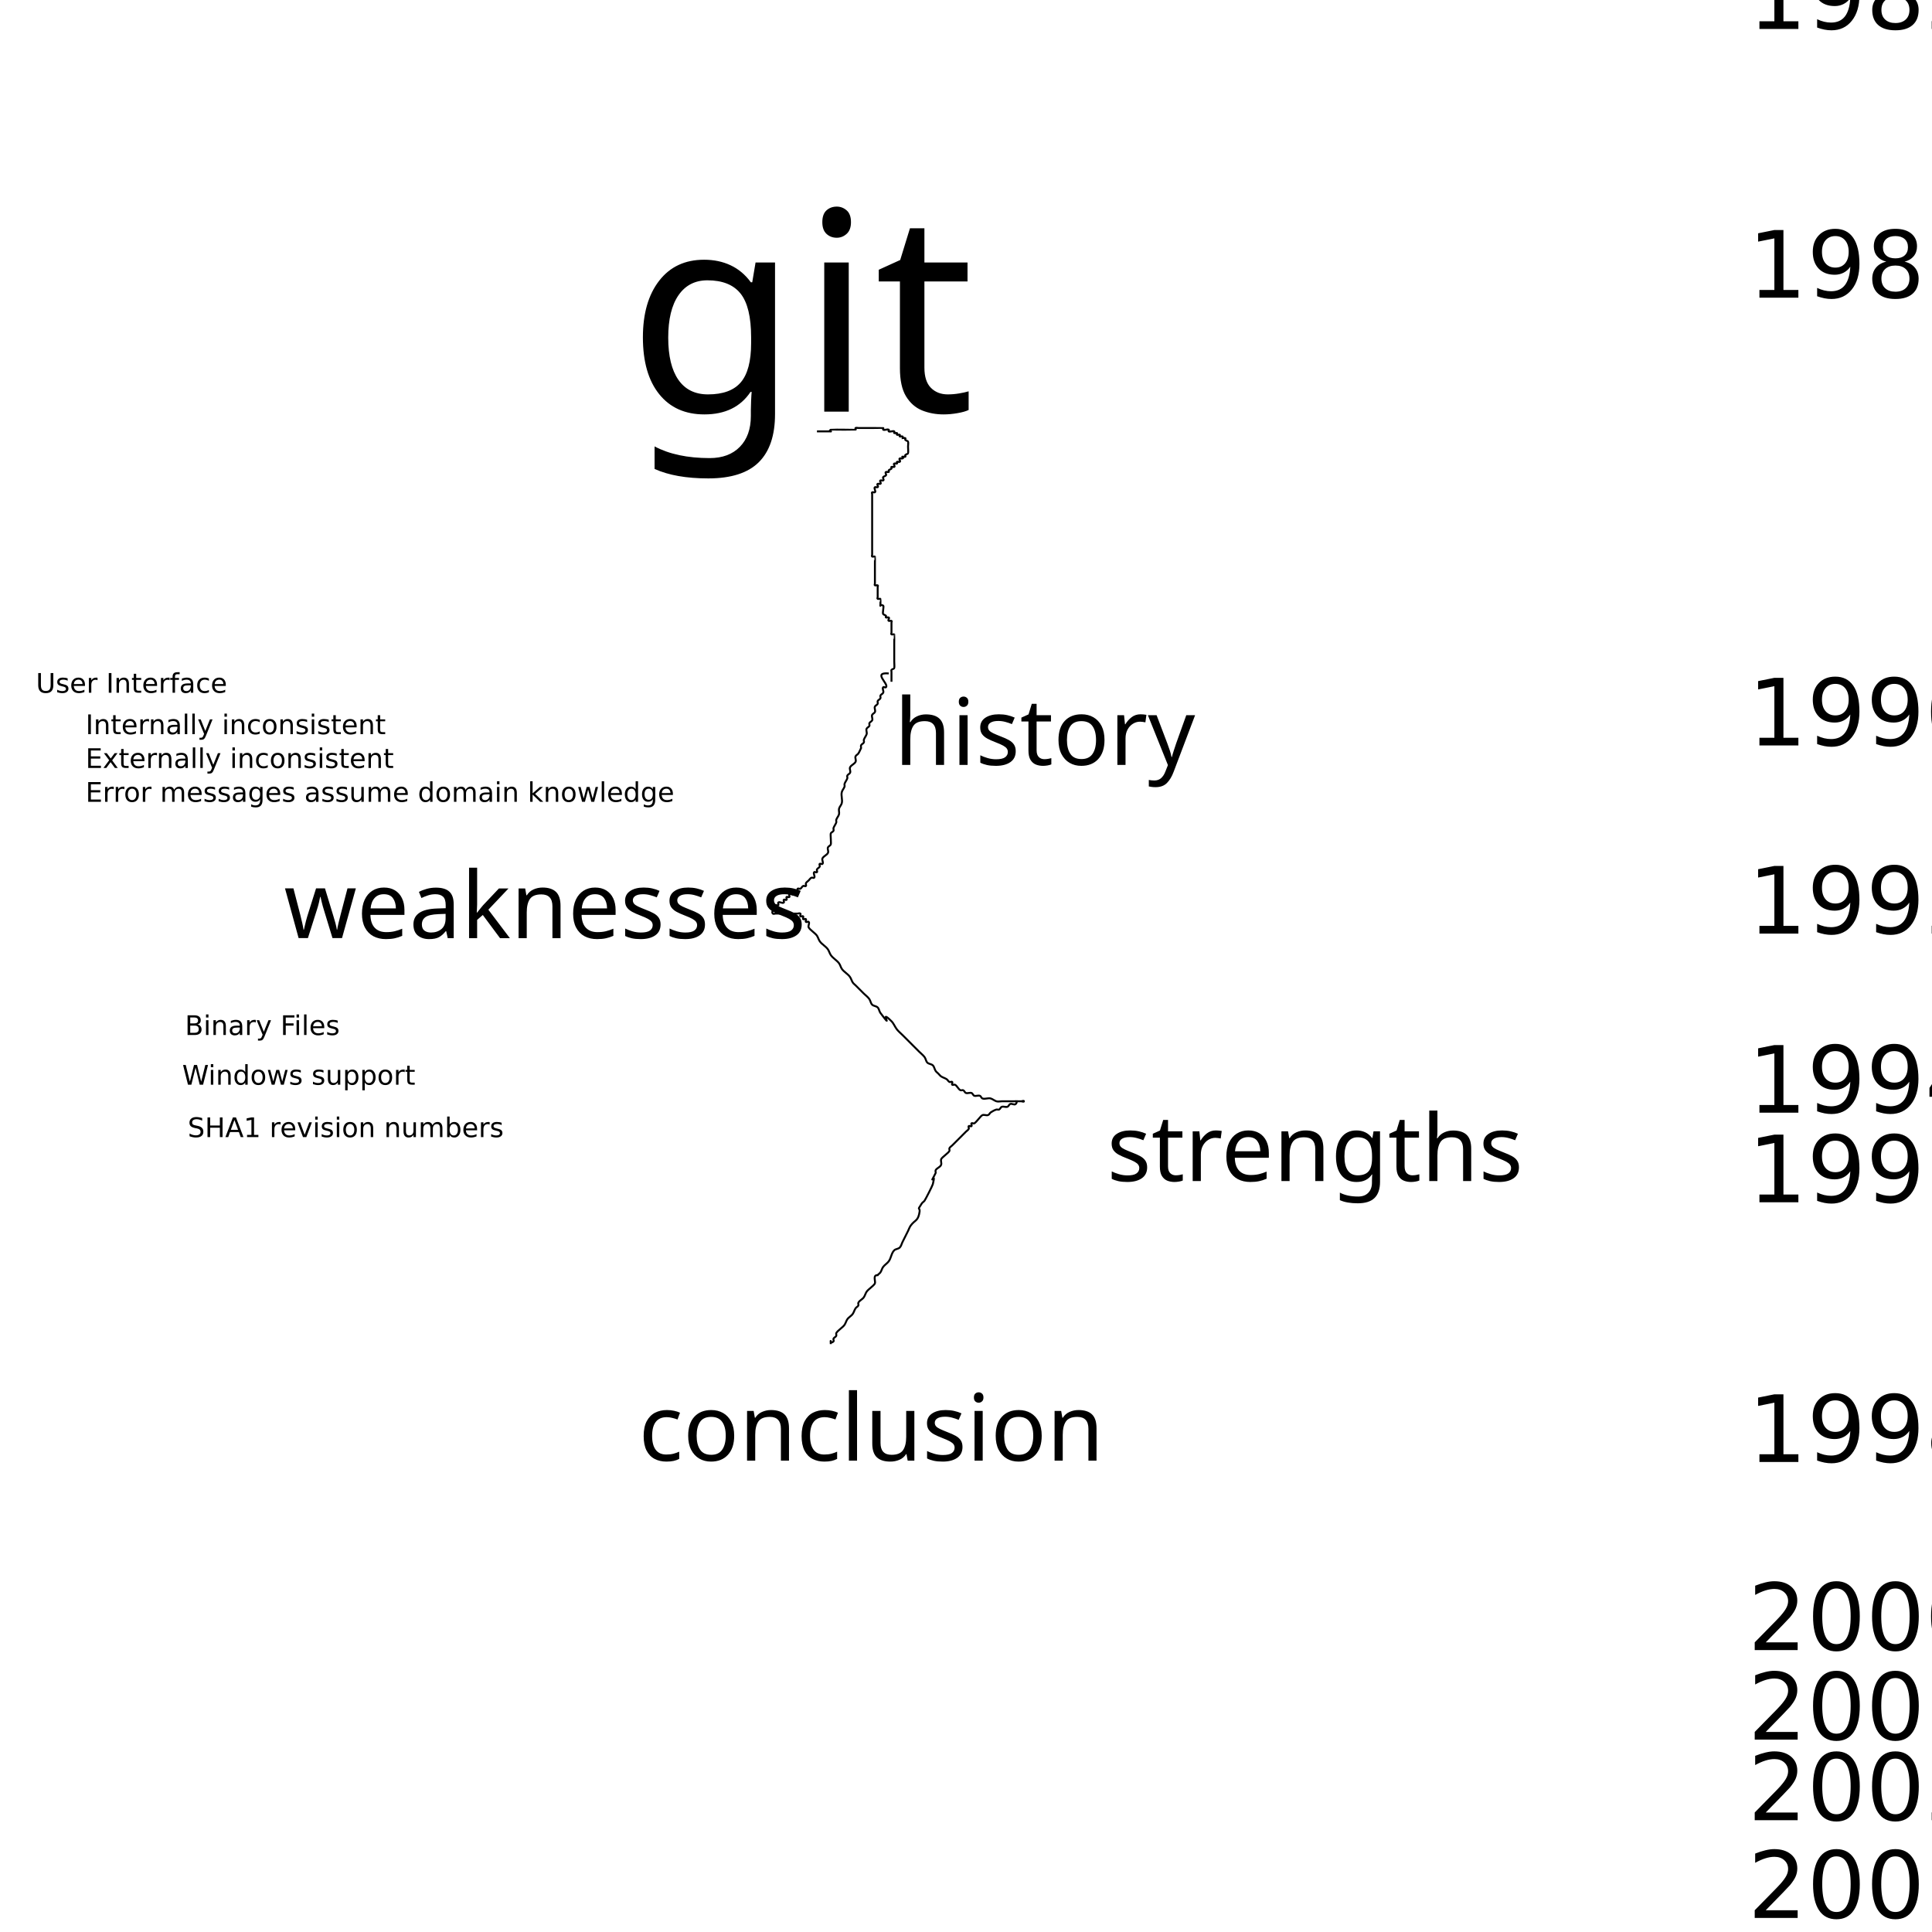
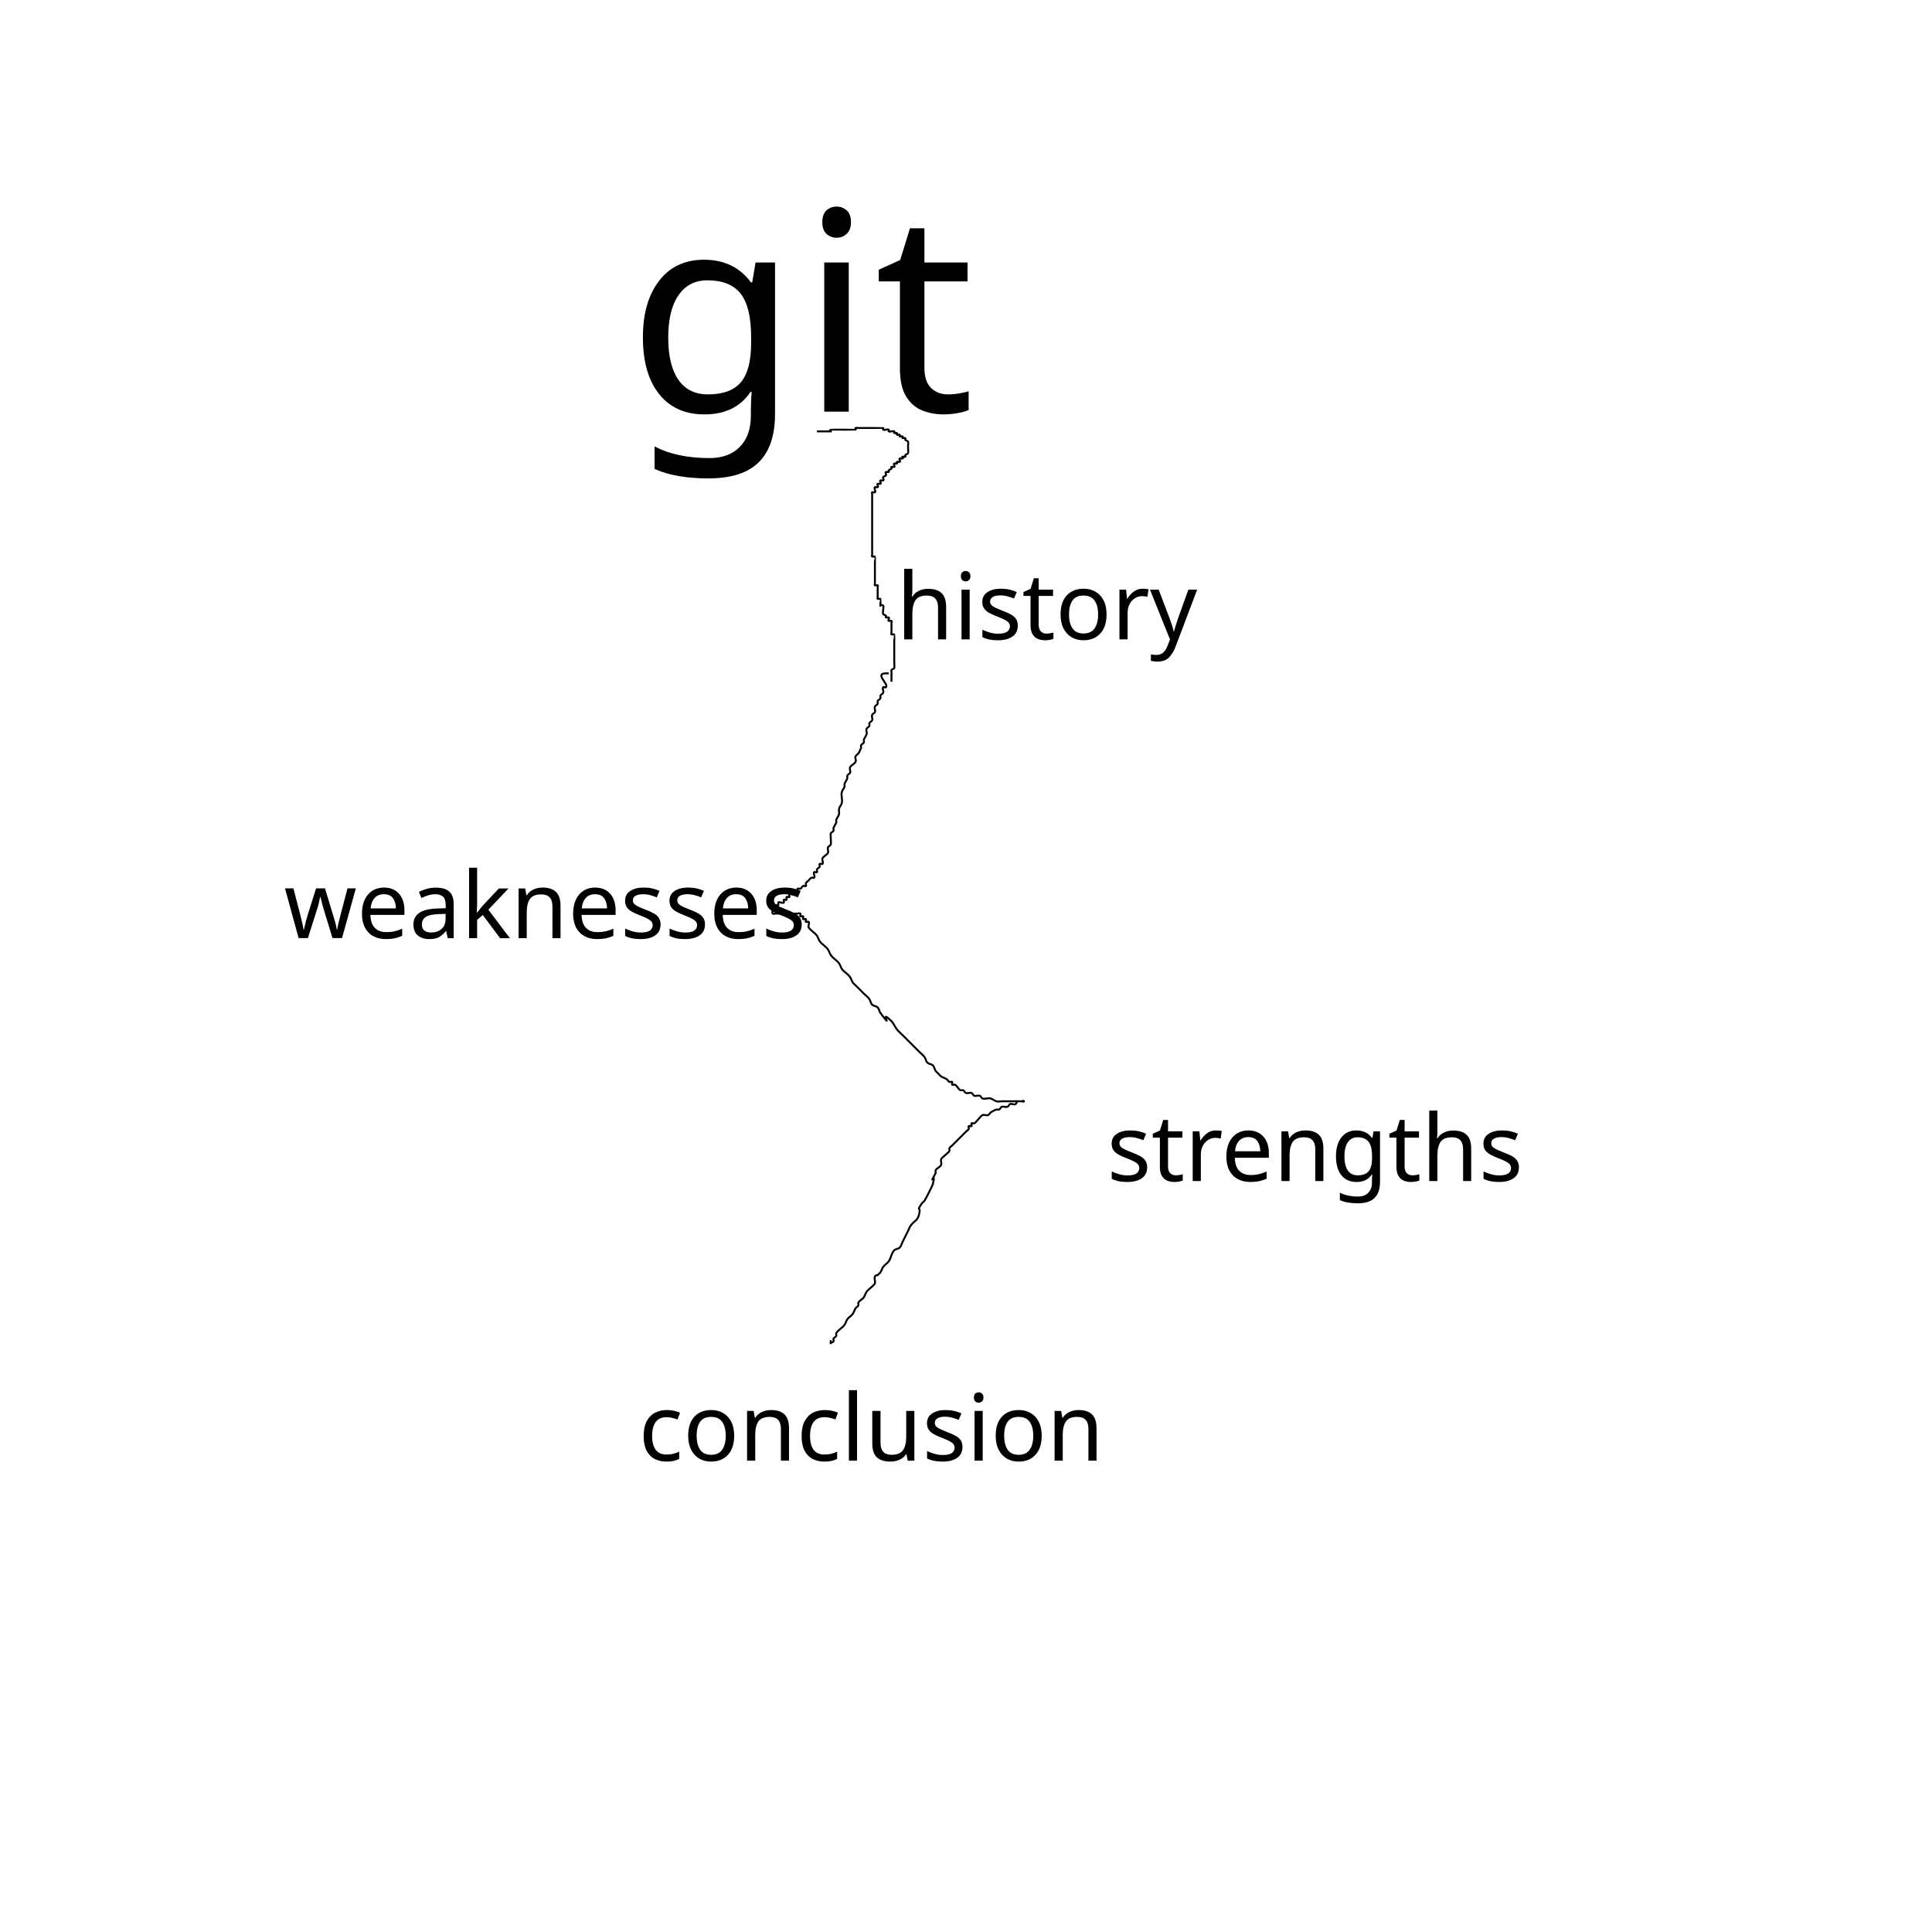
<svg xmlns="http://www.w3.org/2000/svg" width="1000" height="1000" id="svg2" version="1.1">
  <defs id="defs4" />
  <g id="layer1" transform="translate(0,-52.36218)" style="display:inline">
-     <text xml:space="preserve" style="font-size:144px;font-style:normal;font-variant:normal;font-weight:normal;font-stretch:condensed;text-align:start;line-height:125%;letter-spacing:1px;word-spacing:0px;writing-mode:lr-tb;text-anchor:start;fill:#000000;fill-opacity:1;stroke:none;font-family:Impact;-inkscape-font-specification:Impact Condensed" x="324.838" y="265.418" id="text2985">
-       <tspan id="tspan2987" x="324.838" y="265.418" style="font-size:144px">git</tspan>
-     </text>
-     <text xml:space="preserve" style="font-size:48px;font-style:normal;font-variant:normal;font-weight:normal;font-stretch:condensed;text-align:start;line-height:125%;letter-spacing:0px;word-spacing:0px;writing-mode:lr-tb;text-anchor:start;fill:#000000;fill-opacity:1;stroke:none;font-family:Impact;-inkscape-font-specification:Impact Condensed" x="462.865" y="448.281" id="text2989">
-       <tspan id="tspan2991" x="462.865" y="448.281">history</tspan>
-     </text>
-     <text xml:space="preserve" style="font-size:48px;font-style:normal;font-variant:normal;font-weight:normal;font-stretch:condensed;text-align:start;line-height:125%;letter-spacing:0px;word-spacing:0px;writing-mode:lr-tb;text-anchor:start;fill:#000000;fill-opacity:1;stroke:none;font-family:Impact;-inkscape-font-specification:Impact Condensed" x="572.939" y="663.671" id="text2993">
-       <tspan id="tspan2995" x="572.939" y="663.671">strengths</tspan>
-     </text>
-     <text xml:space="preserve" style="font-size:48px;font-style:normal;font-variant:normal;font-weight:normal;font-stretch:condensed;text-align:start;line-height:125%;letter-spacing:0px;word-spacing:0px;writing-mode:lr-tb;text-anchor:start;fill:#000000;fill-opacity:1;stroke:none;font-family:Impact;-inkscape-font-specification:Impact Condensed" x="146.983" y="537.957" id="text2997">
-       <tspan x="146.983" y="537.957" id="tspan3001">weaknesses</tspan>
-     </text>
-     <text xml:space="preserve" style="font-size:48px;font-style:normal;font-variant:normal;font-weight:normal;font-stretch:condensed;text-align:start;line-height:125%;letter-spacing:0px;word-spacing:0px;writing-mode:lr-tb;text-anchor:start;fill:#000000;fill-opacity:1;stroke:none;font-family:Impact;-inkscape-font-specification:Impact Condensed" x="330.523" y="808.398" id="text3006">
-       <tspan id="tspan3008" x="330.523" y="808.398">conclusion</tspan>
-     </text>
    <path style="fill:none;stroke:#000000;stroke-width:1px;stroke-linecap:butt;stroke-linejoin:miter;stroke-opacity:1" d="m 422.857,275.643 c 1.905,0 3.81,0 5.714,0 3.81,0 -0.476,0.292 1.429,-0.876 0.115,-0.07 6.018,0 7.143,0 0.525,0 5.657,0.035 5.714,0 0.337,-0.206 -0.337,-0.669 0,-0.876 0.337,-0.206 0.952,0 1.429,0 2.381,0 4.762,0 7.143,0 0.525,0 5.657,-0.035 5.714,0 0.337,0.206 -0.337,0.669 0,0.876 0.673,0.413 2.184,-0.413 2.857,0 0.337,0.206 -0.337,0.669 0,0.876 0.673,0.413 2.184,-0.413 2.857,0 0.337,0.206 -0.337,0.669 0,0.876 0.337,0.206 1.092,-0.206 1.429,0 0.337,0.206 -0.337,0.669 0,0.875 0.337,0.206 1.092,-0.206 1.429,0 0.337,0.206 -0.337,0.669 0,0.876 0.337,0.206 1.092,-0.206 1.429,0 0.337,0.206 0,0.584 0,0.876 0.476,0 1.092,-0.206 1.429,0 0.337,0.206 -0.213,0.614 0,0.876 0.301,0.369 1.127,0.506 1.429,0.876 0.217,0.266 0,2.232 0,2.627 0,0.458 0.188,3.272 0,3.502 -0.301,0.369 -1.127,0.506 -1.429,0.876 -0.213,0.261 0.337,0.669 0,0.876 -3.81,0 0.476,-0.292 -1.429,0.876 -0.337,0.206 -1.092,-0.206 -1.429,0 -0.673,0.413 0.673,1.338 0,1.751 -0.337,0.206 -1.092,-0.206 -1.429,0 -0.337,0.206 0.337,0.669 0,0.876 -0.337,0.206 -1.092,-0.206 -1.429,0 -0.673,0.413 0.673,1.338 0,1.751 -0.337,0.206 -1.092,-0.206 -1.429,0 -0.337,0.206 0.213,0.614 0,0.876 -0.301,0.369 -1.127,0.506 -1.429,0.876 -0.213,0.261 0.337,0.669 0,0.876 -0.337,0.206 -1.092,-0.206 -1.429,0 -0.673,0.413 0.426,1.229 0,1.751 -0.301,0.369 -1.127,0.506 -1.429,0.876 -0.426,0.522 0.673,1.338 0,1.751 -0.337,0.206 -1.092,-0.206 -1.429,0 -0.673,0.413 0.673,1.338 0,1.751 -0.337,0.206 -1.092,-0.206 -1.429,0 -0.673,0.413 0.673,1.338 0,1.751 -0.337,0.206 -1.092,-0.206 -1.429,0 -0.714,0.438 0.714,2.189 0,2.627 -0.337,0.206 -1.092,-0.206 -1.429,0 -0.337,0.206 0,0.584 0,0.876 0,1.459 0,2.918 0,4.378 0,6.129 0,12.257 0,18.386 0,2.627 0,5.253 0,7.88 0,0.292 0,0.584 0,0.876 0,0.292 -0.337,0.669 0,0.876 0.337,0.206 1.092,-0.206 1.429,0 0.058,0.035 0,3.181 0,3.502 0,3.21 0,6.42 0,9.631 0,0.292 0,0.584 0,0.876 0,0.292 -0.337,0.669 0,0.876 0.337,0.206 1.092,-0.206 1.429,0 0.337,0.206 0,0.584 0,0.876 0,1.751 0,3.502 0,5.253 0,0.292 -0.337,0.669 0,0.876 0.337,0.206 1.092,-0.206 1.429,0 0.046,0.028 0,2.414 0,2.627 0,2.335 -0.476,-0.292 1.429,0.876 0.501,0.307 -0.493,3.773 0,4.378 0.301,0.369 1.127,0.506 1.429,0.876 0.213,0.261 -0.337,0.669 0,0.876 0.337,0.206 1.092,-0.206 1.429,0 0.673,0.413 -0.673,1.338 0,1.751 0.337,0.206 1.092,-0.206 1.429,0 0.337,0.206 0,0.584 0,0.876 0,1.751 0,3.502 0,5.253 0,0.292 -0.337,0.669 0,0.876 0.337,0.206 1.092,-0.206 1.429,0 0.065,0.04 0,3.965 0,4.378 0,3.21 0,6.42 0,9.631 0,0.458 0.188,3.272 0,3.502 -0.301,0.369 -1.127,0.506 -1.429,0.876 -0.213,0.261 0,0.584 0,0.876 0,0.292 0,0.584 0,0.876 0,1.459 0,2.918 0,4.378" id="path3493" />
    <flowRoot xml:space="preserve" id="flowRoot3509" style="font-size:48px;font-style:normal;font-weight:normal;line-height:125%;letter-spacing:0px;word-spacing:0px;fill:#000000;fill-opacity:1;stroke:none;font-family:Bitstream Vera Sans">
      <flowRegion id="flowRegion3511">
        <rect id="rect3513" width="705.714" height="480" x="131.429" y="347.143" />
      </flowRegion>
      <flowPara id="flowPara3515" />
    </flowRoot>
    <path style="fill:none;stroke:#000000;stroke-width:1px;stroke-linecap:butt;stroke-linejoin:miter;stroke-opacity:1" d="m 460,348.571 c -8.623,-0.73 0.288,5.426 -1.429,7.143 -0.337,0.337 -1.092,-0.337 -1.429,0 -0.673,0.673 0.426,2.005 0,2.857 -0.301,0.602 -1.127,0.826 -1.429,1.429 -0.213,0.426 0.213,1.003 0,1.429 -0.301,0.602 -1.127,0.826 -1.429,1.429 -0.213,0.426 0.213,1.003 0,1.429 -0.301,0.602 -1.127,0.826 -1.429,1.429 -0.426,0.852 0.426,2.005 0,2.857 -0.301,0.602 -1.127,0.826 -1.429,1.429 -0.426,0.852 0.426,2.005 0,2.857 -0.301,0.602 -1.127,0.826 -1.429,1.429 -0.213,0.426 0.213,1.003 0,1.429 -0.301,0.602 -1.127,0.826 -1.429,1.429 -0.426,0.852 0.301,1.954 0,2.857 -0.337,1.01 -1.092,1.847 -1.429,2.857 -0.151,0.452 0.213,1.003 0,1.429 -0.301,0.602 -1.127,0.826 -1.429,1.429 -0.213,0.426 0,0.952 0,1.429 -0.476,0.952 -0.838,1.971 -1.429,2.857 -0.374,0.56 -1.127,0.826 -1.429,1.429 -0.426,0.852 0.426,2.005 0,2.857 -0.602,1.205 -2.255,1.652 -2.857,2.857 -0.426,0.852 0.426,2.005 0,2.857 -0.301,0.602 -1.127,0.826 -1.429,1.429 -0.213,0.426 0.151,0.977 0,1.429 -0.337,1.01 -1.092,1.847 -1.429,2.857 -0.151,0.452 0.151,0.977 0,1.429 -0.337,1.01 -1.17,1.824 -1.429,2.857 -0.462,1.848 0.462,3.866 0,5.714 -0.258,1.033 -1.17,1.824 -1.429,2.857 -0.231,0.924 0.231,1.933 0,2.857 -0.258,1.033 -1.092,1.847 -1.429,2.857 -0.151,0.452 0.151,0.977 0,1.429 -0.337,1.01 -1.092,1.847 -1.429,2.857 -0.151,0.452 0.213,1.003 0,1.429 -0.301,0.602 -1.216,0.79 -1.429,1.429 -0.218,0.653 0.318,5.079 0,5.714 -0.301,0.602 -1.127,0.826 -1.429,1.429 -0.426,0.852 0.426,2.005 0,2.857 -0.602,1.205 -2.255,1.652 -2.857,2.857 -0.426,0.852 0.673,2.184 0,2.857 -0.337,0.337 -1.092,-0.337 -1.429,0 -0.337,0.337 0.213,1.003 0,1.429 -0.301,0.602 -1.127,0.826 -1.429,1.429 -0.213,0.426 0.337,1.092 0,1.429 -0.337,0.337 -1.092,-0.337 -1.429,0 -0.673,0.673 0.673,2.184 0,2.857 -0.337,0.337 -1.003,-0.213 -1.429,0 -0.602,0.301 -0.952,0.952 -1.429,1.429 -0.476,0.476 -1.127,0.826 -1.429,1.429 -0.213,0.426 0.337,1.092 0,1.429 -0.337,0.337 -1.003,-0.213 -1.429,0 -0.602,0.301 -0.826,1.127 -1.429,1.429 -0.426,0.213 -1.092,-0.337 -1.429,0 -0.337,0.337 0.337,1.092 0,1.429 -0.337,0.337 -1.092,-0.337 -1.429,0 -0.337,0.337 0.337,1.092 0,1.429 -0.673,0.673 -2.184,-0.673 -2.857,0 -0.337,0.337 0.337,1.092 0,1.429 -0.337,0.337 -1.092,-0.337 -1.429,0 -0.337,0.337 0.337,1.092 0,1.429 -0.337,0.337 -1.092,-0.337 -1.429,0 -0.337,0.337 0.337,1.092 0,1.429 -0.673,0.673 -2.184,-0.673 -2.857,0 -0.337,0.337 0.337,1.092 0,1.429 -0.337,0.337 -1.092,-0.337 -1.429,0 -0.673,0.673 0.673,2.184 0,2.857 -0.337,0.337 -1.092,-0.337 -1.429,0 -0.337,0.337 -0.337,1.092 0,1.429 0.337,0.337 0.952,0 1.429,0 0.476,0 0.952,0 1.429,0 3.333,0 6.667,0 10,0 0.476,0 1.092,-0.337 1.429,0 0.337,0.337 -0.337,1.092 0,1.429 0.337,0.337 1.092,-0.337 1.429,0 0.337,0.337 -0.337,1.092 0,1.429 0.337,0.337 1.092,-0.337 1.429,0 0.337,0.337 -0.337,1.092 0,1.429 0.337,0.337 1.092,-0.337 1.429,0 0.673,0.673 -0.426,2.005 0,2.857 0.633,1.266 3.419,2.985 4.286,4.286 0.591,0.886 0.838,1.971 1.429,2.857 1.099,1.648 3.187,2.637 4.286,4.286 0.591,0.886 0.838,1.971 1.429,2.857 1.121,1.681 3.074,2.669 4.286,4.286 0.639,0.852 0.838,1.971 1.429,2.857 1.099,1.648 3.187,2.637 4.286,4.286 0.591,0.886 0.838,1.971 1.429,2.857 0.374,0.56 0.952,0.952 1.429,1.429 1.429,1.429 2.857,2.857 4.286,4.286 0.952,0.952 2.11,1.736 2.857,2.857 0.591,0.886 0.676,2.104 1.429,2.857 0.753,0.753 2.104,0.676 2.857,1.429 0.753,0.753 0.79,2.005 1.429,2.857 7.707,10.276 -1.586,-3.015 5.714,4.286 1.214,1.214 1.785,2.945 2.857,4.286 0.841,1.052 1.905,1.905 2.857,2.857 1.905,1.905 3.81,3.81 5.714,5.714 0.952,0.952 1.905,1.905 2.857,2.857 0.952,0.952 2.049,1.78 2.857,2.857 0.639,0.852 0.676,2.104 1.429,2.857 0.753,0.753 2.104,0.676 2.857,1.429 0.753,0.753 0.838,1.971 1.429,2.857 0.374,0.56 0.952,0.952 1.429,1.429 0.476,0.476 0.868,1.055 1.429,1.429 0.886,0.591 1.971,0.838 2.857,1.429 0.56,0.374 0.826,1.127 1.429,1.429 0.426,0.213 1.092,-0.337 1.429,0 0.337,0.337 -0.337,1.092 0,1.429 0.337,0.337 1.003,-0.213 1.429,0 1.205,0.602 1.652,2.255 2.857,2.857 0.426,0.213 1.003,-0.213 1.429,0 0.602,0.301 0.79,1.216 1.429,1.429 0.904,0.301 1.954,-0.301 2.857,0 0.639,0.213 0.79,1.216 1.429,1.429 0.904,0.301 1.954,-0.301 2.857,0 0.639,0.213 0.79,1.216 1.429,1.429 1.355,0.452 2.93,-0.452 4.286,0 1.01,0.337 1.847,1.092 2.857,1.429 0.903,0.301 1.905,0 2.857,0 2.381,0 4.762,0 7.143,0 1.91,0 0.947,0 2.857,0 0.476,0 1.429,-0.476 1.429,0 0,0.476 -0.952,0 -1.429,0 -0.476,0 -0.952,0 -1.429,0 -3.81,0 0.476,-0.476 -1.429,1.429 -0.673,0.673 -2.005,-0.426 -2.857,0 -0.602,0.301 -0.79,1.216 -1.429,1.429 -0.904,0.301 -1.954,-0.301 -2.857,0 -0.639,0.213 -0.826,1.127 -1.429,1.429 -0.426,0.213 -0.977,-0.151 -1.429,0 -1.01,0.337 -1.971,0.838 -2.857,1.429 -0.56,0.374 -0.79,1.216 -1.429,1.429 -0.904,0.301 -1.954,-0.301 -2.857,0 -0.967,0.322 -3.194,3.74 -4.286,4.286 -0.426,0.213 -1.092,-0.337 -1.429,0 -0.337,0.337 0.337,1.092 0,1.429 -0.337,0.337 -1.092,-0.337 -1.429,0 -0.337,0.337 0.213,1.003 0,1.429 -0.301,0.602 -0.952,0.952 -1.429,1.429 -0.476,0.476 -0.952,0.952 -1.429,1.429 -1.905,1.905 -3.81,3.81 -5.714,5.714 -0.476,0.476 -1.127,0.826 -1.429,1.429 -0.213,0.426 0.213,1.003 0,1.429 -0.546,1.091 -3.963,3.318 -4.286,4.286 -0.301,0.904 0.301,1.954 0,2.857 -0.426,1.278 -2.255,1.652 -2.857,2.857 -0.213,0.426 0.151,0.977 0,1.429 -4.047,8.094 0.532,-2.13 -1.429,5.714 -0.232,0.927 -3.679,7.661 -4.286,8.571 -0.374,0.56 -1.055,0.868 -1.429,1.429 -3.238,4.856 -0.192,0.766 -1.429,5.714 -0.864,3.458 -2.151,2.868 -4.286,5.714 -0.639,0.852 -0.952,1.905 -1.429,2.857 -0.952,1.905 -1.905,3.81 -2.857,5.714 -0.476,0.952 -0.676,2.104 -1.429,2.857 -0.753,0.753 -2.104,0.676 -2.857,1.429 -1.506,1.506 -1.579,4.011 -2.857,5.714 -0.808,1.077 -2.049,1.78 -2.857,2.857 -0.639,0.852 -0.838,1.971 -1.429,2.857 -0.374,0.56 -1.055,0.868 -1.429,1.429 -2.706,-0.163 -0.952,3.333 -1.429,4.286 -0.633,1.266 -3.419,2.985 -4.286,4.286 -0.591,0.886 -0.838,1.971 -1.429,2.857 -0.747,1.121 -2.255,1.652 -2.857,2.857 -0.213,0.426 0.213,1.003 0,1.429 -0.301,0.602 -1.055,0.868 -1.429,1.429 -0.591,0.886 -0.838,1.971 -1.429,2.857 -0.747,1.121 -2.11,1.736 -2.857,2.857 -0.591,0.886 -0.838,1.971 -1.429,2.857 -0.867,1.3 -3.653,3.02 -4.286,4.286 -0.213,0.426 0.213,1.003 0,1.429 -0.301,0.602 -1.127,0.826 -1.429,1.429 -0.213,0.426 0.337,1.092 0,1.429 C 429.524,696.19 430,691.905 430,695.714" id="path3517" transform="translate(0,52.36218)" />
-     <text xml:space="preserve" style="font-size:14px;font-style:normal;font-weight:normal;line-height:125%;letter-spacing:0px;word-spacing:0px;fill:#000000;fill-opacity:1;stroke:none;font-family:Bitstream Vera Sans" x="18.571" y="410.934" id="text3519">
-       <tspan id="tspan3521" x="18.571" y="410.934">User Interface</tspan>
-     </text>
    <text xml:space="preserve" style="font-size:48px;font-style:normal;font-weight:normal;line-height:125%;letter-spacing:0px;word-spacing:0px;fill:#000000;fill-opacity:1;stroke:none;font-family:Bitstream Vera Sans" x="78.571" y="625.714" id="text3523" transform="translate(0,52.36218)">
      <tspan id="tspan3525" x="78.571" y="625.714" />
    </text>
-     <text xml:space="preserve" style="font-size:14px;font-style:normal;font-weight:normal;line-height:125%;letter-spacing:0px;word-spacing:0px;fill:#000000;fill-opacity:1;stroke:none;font-family:Bitstream Vera Sans" x="44.286" y="432.362" id="text3527">
-       <tspan id="tspan3529" x="44.286" y="432.362">Internally inconsistent</tspan>
-       <tspan x="44.286" y="449.862" id="tspan3531">Externally inconsistent</tspan>
-       <tspan x="44.286" y="467.362" id="tspan3533">Error messages assume domain knowledge</tspan>
-     </text>
-     <text xml:space="preserve" style="font-size:14px;font-style:normal;font-weight:normal;line-height:125%;letter-spacing:0px;word-spacing:0px;fill:#000000;fill-opacity:1;stroke:none;font-family:Bitstream Vera Sans" x="95.714" y="588.076" id="text3535">
-       <tspan id="tspan3537" x="95.714" y="588.076">Binary Files</tspan>
-     </text>
-     <text xml:space="preserve" style="font-size:14px;font-style:normal;font-weight:normal;line-height:125%;letter-spacing:0px;word-spacing:0px;fill:#000000;fill-opacity:1;stroke:none;font-family:Bitstream Vera Sans" x="94.286" y="613.791" id="text3539">
-       <tspan id="tspan3541" x="94.286" y="613.791">Windows support</tspan>
-     </text>
-     <text xml:space="preserve" style="font-size:14px;font-style:normal;font-weight:normal;line-height:125%;letter-spacing:0px;word-spacing:0px;fill:#000000;fill-opacity:1;stroke:none;font-family:Bitstream Vera Sans" x="97.143" y="640.934" id="text3543">
-       <tspan id="tspan3545" x="97.143" y="640.934">SHA1 revision numbers</tspan>
-     </text>
-     <text xml:space="preserve" style="font-size:48px;font-style:normal;font-weight:normal;line-height:125%;letter-spacing:0px;word-spacing:0px;fill:#000000;fill-opacity:1;stroke:none;font-family:Bitstream Vera Sans" x="904.727" y="-396.209" id="text3547">
-       <tspan id="tspan3549" x="904.727" y="-396.209">1972 - SCCS: Source Code Control System</tspan>
-     </text>
-     <text xml:space="preserve" style="font-size:48px;font-style:normal;font-weight:normal;line-height:125%;letter-spacing:0px;word-spacing:0px;fill:#000000;fill-opacity:1;stroke:none;font-family:Bitstream Vera Sans" x="904.727" y="67.359" id="text3551">
-       <tspan id="tspan3553" x="904.727" y="67.359">1982 - RCS: Revision Control System</tspan>
-     </text>
-     <text xml:space="preserve" style="font-size:48px;font-style:normal;font-weight:normal;line-height:125%;letter-spacing:0px;word-spacing:0px;fill:#000000;fill-opacity:1;stroke:none;font-family:Bitstream Vera Sans" x="904.727" y="206.43" id="text3555">
-       <tspan id="tspan3557" x="904.727" y="206.43">1985 - PVCS: Polytron Version Control System</tspan>
-     </text>
-     <text xml:space="preserve" style="font-size:48px;font-style:normal;font-weight:normal;line-height:125%;letter-spacing:0px;word-spacing:0px;fill:#000000;fill-opacity:1;stroke:none;font-family:Bitstream Vera Sans" x="904.727" y="438.214" id="text3559">
-       <tspan id="tspan3561" x="904.727" y="438.214">1990 - CVS: Concurrent Versions System</tspan>
-     </text>
-     <text xml:space="preserve" style="font-size:48px;font-style:normal;font-weight:normal;line-height:125%;letter-spacing:0px;word-spacing:0px;fill:#000000;fill-opacity:1;stroke:none;font-family:Bitstream Vera Sans" x="904.727" y="906.435" id="text3563">
-       <tspan id="tspan3565" x="904.727" y="906.435">2000 - SVN: Subversion</tspan>
-     </text>
-     <text xml:space="preserve" style="font-size:48px;font-style:normal;font-weight:normal;line-height:125%;letter-spacing:0px;word-spacing:0px;fill:#000000;fill-opacity:1;stroke:none;font-family:Bitstream Vera Sans" x="904.727" y="535.581" id="text3567">
-       <tspan id="tspan3569" x="904.727" y="535.581">1992 - ClearCase</tspan>
-     </text>
-     <text xml:space="preserve" style="font-size:48px;font-style:normal;font-weight:normal;line-height:125%;letter-spacing:0px;word-spacing:0px;fill:#000000;fill-opacity:1;stroke:none;font-family:Bitstream Vera Sans" x="904.727" y="628.294" id="text3571">
-       <tspan id="tspan3573" x="904.727" y="628.294">1994 - Visual Source Safe</tspan>
-     </text>
-     <text xml:space="preserve" style="font-size:48px;font-style:normal;font-weight:normal;line-height:125%;letter-spacing:0px;word-spacing:0px;fill:#000000;fill-opacity:1;stroke:none;font-family:Bitstream Vera Sans" x="904.727" y="674.651" id="text3575">
-       <tspan id="tspan3577" x="904.727" y="674.651">1995 - Perforce</tspan>
-     </text>
-     <text xml:space="preserve" style="font-size:48px;font-style:normal;font-weight:normal;line-height:125%;letter-spacing:0px;word-spacing:0px;fill:#000000;fill-opacity:1;stroke:none;font-family:Bitstream Vera Sans" x="904.727" y="952.792" id="text3579">
-       <tspan id="tspan3581" x="904.727" y="952.792">2001 - GNU Arch</tspan>
-     </text>
-     <text xml:space="preserve" style="font-size:48px;font-style:normal;font-weight:normal;line-height:125%;letter-spacing:0px;word-spacing:0px;fill:#000000;fill-opacity:1;stroke:none;font-family:Bitstream Vera Sans" x="904.727" y="994.497" id="text3583">
-       <tspan id="tspan3585" x="904.727" y="994.497">2002 - Darcs</tspan>
-     </text>
-     <text xml:space="preserve" style="font-size:48px;font-style:normal;font-weight:normal;line-height:125%;letter-spacing:0px;word-spacing:0px;fill:#000000;fill-opacity:1;stroke:none;font-family:Bitstream Vera Sans" x="904.727" y="809.069" id="text3587">
-       <tspan id="tspan3589" x="904.727" y="809.069">1998 - BitKeeper</tspan>
-     </text>
-     <text xml:space="preserve" style="font-size:48px;font-style:normal;font-weight:normal;line-height:125%;letter-spacing:0px;word-spacing:0px;fill:#000000;fill-opacity:1;stroke:none;font-family:Bitstream Vera Sans" x="904.727" y="1045.084" id="text3591">
-       <tspan id="tspan3593" x="904.727" y="1045.084">2003 - Monotone</tspan>
-     </text>
-     <text xml:space="preserve" style="font-size:48px;font-style:normal;font-weight:normal;line-height:125%;letter-spacing:0px;word-spacing:0px;fill:#000000;fill-opacity:1;stroke:none;font-family:Bitstream Vera Sans" x="904.727" y="1135.771" id="text3595">
-       <tspan id="tspan3597" x="904.727" y="1135.771">2005 - Git, Mercuial, Bazaar</tspan>
-     </text>
    <text xml:space="preserve" style="font-size:48px;font-style:normal;font-weight:normal;line-height:125%;letter-spacing:0px;word-spacing:0px;fill:#000000;fill-opacity:1;stroke:none;font-family:Bitstream Vera Sans" x="1365.714" y="1198.571" id="text3599" transform="translate(0,52.36218)">
      <tspan id="tspan3601" x="1365.714" y="1198.571" />
-     </text>
-     <text xml:space="preserve" style="font-size:48px;font-style:normal;font-weight:normal;line-height:125%;letter-spacing:0px;word-spacing:0px;fill:#000000;fill-opacity:1;stroke:none;font-family:Bitstream Vera Sans" x="904.727" y="1230.934" id="text3603">
-       <tspan id="tspan3605" x="904.727" y="1230.934">2007 - Fossil</tspan>
    </text>
  </g>
  <g id="layer3" style="display:none">
    <text xml:space="preserve" style="font-size:48px;font-style:normal;font-weight:normal;line-height:125%;letter-spacing:0px;word-spacing:0px;fill:#000000;fill-opacity:1;stroke:none;font-family:Bitstream Vera Sans" x="904.727" y="-397.984" id="text3607">
      <tspan id="tspan3609" x="904.727" y="-397.984">1973</tspan>
    </text>
    <text xml:space="preserve" style="font-size:48px;font-style:normal;font-weight:normal;line-height:125%;letter-spacing:0px;word-spacing:0px;fill:#000000;fill-opacity:1;stroke:none;font-family:Bitstream Vera Sans" x="904.727" y="-351.627" id="text3611">
      <tspan id="tspan3613" x="904.727" y="-351.627">1974</tspan>
    </text>
    <text xml:space="preserve" style="font-size:48px;font-style:normal;font-weight:normal;line-height:125%;letter-spacing:0px;word-spacing:0px;fill:#000000;fill-opacity:1;stroke:none;font-family:Bitstream Vera Sans" x="904.727" y="-305.27" id="text3615">
      <tspan id="tspan3617" x="904.727" y="-305.27">1975</tspan>
    </text>
    <text xml:space="preserve" style="font-size:48px;font-style:normal;font-weight:normal;line-height:125%;letter-spacing:0px;word-spacing:0px;fill:#000000;fill-opacity:1;stroke:none;font-family:Bitstream Vera Sans" x="904.727" y="-258.913" id="text3619">
      <tspan id="tspan3621" x="904.727" y="-258.913">1976</tspan>
    </text>
    <text xml:space="preserve" style="font-size:48px;font-style:normal;font-weight:normal;line-height:125%;letter-spacing:0px;word-spacing:0px;fill:#000000;fill-opacity:1;stroke:none;font-family:Bitstream Vera Sans" x="904.727" y="-212.557" id="text3623">
      <tspan id="tspan3625" x="904.727" y="-212.557">1977</tspan>
      <tspan x="904.727" y="-152.557" id="tspan3627" />
    </text>
    <text xml:space="preserve" style="font-size:48px;font-style:normal;font-weight:normal;line-height:125%;letter-spacing:0px;word-spacing:0px;fill:#000000;fill-opacity:1;stroke:none;font-family:Bitstream Vera Sans" x="904.727" y="-166.2" id="text3629">
      <tspan id="tspan3631" x="904.727" y="-166.2">1978</tspan>
    </text>
    <text xml:space="preserve" style="font-size:48px;font-style:normal;font-weight:normal;line-height:125%;letter-spacing:0px;word-spacing:0px;fill:#000000;fill-opacity:1;stroke:none;font-family:Bitstream Vera Sans" x="904.727" y="-119.843" id="text3633">
      <tspan id="tspan3635" x="904.727" y="-119.843">1979</tspan>
    </text>
    <text xml:space="preserve" style="font-size:48px;font-style:normal;font-weight:normal;line-height:125%;letter-spacing:0px;word-spacing:0px;fill:#000000;fill-opacity:1;stroke:none;font-family:Bitstream Vera Sans" x="904.727" y="-73.486" id="text3637">
      <tspan id="tspan3639" x="904.727" y="-73.486">1980</tspan>
    </text>
    <text xml:space="preserve" style="font-size:48px;font-style:normal;font-weight:normal;line-height:125%;letter-spacing:0px;word-spacing:0px;fill:#000000;fill-opacity:1;stroke:none;font-family:Bitstream Vera Sans" x="904.727" y="-27.129" id="text3641">
      <tspan id="tspan3643" x="904.727" y="-27.129">1981</tspan>
    </text>
    <text xml:space="preserve" style="font-size:48px;font-style:normal;font-weight:normal;line-height:125%;letter-spacing:0px;word-spacing:0px;fill:#000000;fill-opacity:1;stroke:none;font-family:Bitstream Vera Sans" x="904.727" y="65.585" id="text3645">
      <tspan id="tspan3647" x="904.727" y="65.585">1983</tspan>
    </text>
    <text xml:space="preserve" style="font-size:48px;font-style:normal;font-weight:normal;line-height:125%;letter-spacing:0px;word-spacing:0px;fill:#000000;fill-opacity:1;stroke:none;font-family:Bitstream Vera Sans" x="904.727" y="111.942" id="text3649">
      <tspan id="tspan3651" x="904.727" y="111.942">1984</tspan>
    </text>
    <text xml:space="preserve" style="font-size:48px;font-style:normal;font-weight:normal;line-height:125%;letter-spacing:0px;word-spacing:0px;fill:#000000;fill-opacity:1;stroke:none;font-family:Bitstream Vera Sans" x="904.727" y="204.655" id="text3653">
      <tspan id="tspan3655" x="904.727" y="204.655">1986</tspan>
    </text>
    <text xml:space="preserve" style="font-size:48px;font-style:normal;font-weight:normal;line-height:125%;letter-spacing:0px;word-spacing:0px;fill:#000000;fill-opacity:1;stroke:none;font-family:Bitstream Vera Sans" x="904.727" y="251.012" id="text3657">
      <tspan id="tspan3659" x="904.727" y="251.012">1987</tspan>
    </text>
    <text xml:space="preserve" style="font-size:48px;font-style:normal;font-weight:normal;line-height:125%;letter-spacing:0px;word-spacing:0px;fill:#000000;fill-opacity:1;stroke:none;font-family:Bitstream Vera Sans" x="904.727" y="297.369" id="text3661">
      <tspan id="tspan3663" x="904.727" y="297.369">1988</tspan>
    </text>
    <text xml:space="preserve" style="font-size:48px;font-style:normal;font-weight:normal;line-height:125%;letter-spacing:0px;word-spacing:0px;fill:#000000;fill-opacity:1;stroke:none;font-family:Bitstream Vera Sans" x="904.727" y="343.726" id="text3665">
      <tspan id="tspan3667" x="904.727" y="343.726">1989</tspan>
    </text>
    <text xml:space="preserve" style="font-size:48px;font-style:normal;font-weight:normal;line-height:125%;letter-spacing:0px;word-spacing:0px;fill:#000000;fill-opacity:1;stroke:none;font-family:Bitstream Vera Sans" x="904.727" y="436.44" id="text3669">
      <tspan id="tspan3671" x="904.727" y="436.44">1991</tspan>
    </text>
    <text xml:space="preserve" style="font-size:48px;font-style:normal;font-weight:normal;line-height:125%;letter-spacing:0px;word-spacing:0px;fill:#000000;fill-opacity:1;stroke:none;font-family:Bitstream Vera Sans" x="904.727" y="529.153" id="text3673">
      <tspan id="tspan3675" x="904.727" y="529.153">1993</tspan>
    </text>
    <text xml:space="preserve" style="font-size:48px;font-style:normal;font-weight:normal;line-height:125%;letter-spacing:0px;word-spacing:0px;fill:#000000;fill-opacity:1;stroke:none;font-family:Bitstream Vera Sans" x="904.727" y="668.224" id="text3677">
      <tspan id="tspan3679" x="904.727" y="668.224">1996</tspan>
    </text>
    <text xml:space="preserve" style="font-size:48px;font-style:normal;font-weight:normal;line-height:125%;letter-spacing:0px;word-spacing:0px;fill:#000000;fill-opacity:1;stroke:none;font-family:Bitstream Vera Sans" x="904.727" y="714.581" id="text3681">
      <tspan id="tspan3683" x="904.727" y="714.581">1997</tspan>
    </text>
    <text xml:space="preserve" style="font-size:48px;font-style:normal;font-weight:normal;line-height:125%;letter-spacing:0px;word-spacing:0px;fill:#000000;fill-opacity:1;stroke:none;font-family:Bitstream Vera Sans" x="904.727" y="807.295" id="text3685">
      <tspan id="tspan3687" x="904.727" y="807.295">1999</tspan>
    </text>
    <text xml:space="preserve" style="font-size:48px;font-style:normal;font-weight:normal;line-height:125%;letter-spacing:0px;word-spacing:0px;fill:#000000;fill-opacity:1;stroke:none;font-family:Bitstream Vera Sans" x="904.727" y="1039.079" id="text3689">
      <tspan id="tspan3691" x="904.727" y="1039.079">2004</tspan>
    </text>
    <text xml:space="preserve" style="font-size:48px;font-style:normal;font-weight:normal;line-height:125%;letter-spacing:0px;word-spacing:0px;fill:#000000;fill-opacity:1;stroke:none;font-family:Bitstream Vera Sans" x="904.727" y="1131.793" id="text3693">
      <tspan id="tspan3695" x="904.727" y="1131.793">2006</tspan>
    </text>
  </g>
-   <g id="layer2" />
+   <g id="layer2" style="display:inline">
+     <text xml:space="preserve" style="font-size:144px;font-style:normal;font-variant:normal;font-weight:normal;font-stretch:condensed;text-align:start;line-height:125%;letter-spacing:1px;word-spacing:0px;writing-mode:lr-tb;text-anchor:start;fill:#000000;fill-opacity:1;stroke:none;display:inline;font-family:Impact;-inkscape-font-specification:Impact Condensed" x="324.838" y="213.056" id="text2985">
+       <tspan id="tspan2987" x="324.838" y="213.056" style="font-size:144px">git</tspan>
+     </text>
+     <text xml:space="preserve" style="font-size:48px;font-style:normal;font-variant:normal;font-weight:normal;font-stretch:condensed;text-align:start;line-height:125%;letter-spacing:0px;word-spacing:0px;writing-mode:lr-tb;text-anchor:start;fill:#000000;fill-opacity:1;stroke:none;display:inline;font-family:Impact;-inkscape-font-specification:Impact Condensed" x="463.937" y="330.919" id="text2989">
+       <tspan id="tspan2991" x="463.937" y="330.919">history</tspan>
+     </text>
+     <text xml:space="preserve" style="font-size:48px;font-style:normal;font-variant:normal;font-weight:normal;font-stretch:condensed;text-align:start;line-height:125%;letter-spacing:0px;word-spacing:0px;writing-mode:lr-tb;text-anchor:start;fill:#000000;fill-opacity:1;stroke:none;display:inline;font-family:Impact;-inkscape-font-specification:Impact Condensed" x="572.939" y="611.309" id="text2993">
+       <tspan id="tspan2995" x="572.939" y="611.309">strengths</tspan>
+     </text>
+     <text xml:space="preserve" style="font-size:48px;font-style:normal;font-variant:normal;font-weight:normal;font-stretch:condensed;text-align:start;line-height:125%;letter-spacing:0px;word-spacing:0px;writing-mode:lr-tb;text-anchor:start;fill:#000000;fill-opacity:1;stroke:none;display:inline;font-family:Impact;-inkscape-font-specification:Impact Condensed" x="146.983" y="485.594" id="text2997">
+       <tspan x="146.983" y="485.594" id="tspan3001">weaknesses</tspan>
+     </text>
+     <text xml:space="preserve" style="font-size:48px;font-style:normal;font-variant:normal;font-weight:normal;font-stretch:condensed;text-align:start;line-height:125%;letter-spacing:0px;word-spacing:0px;writing-mode:lr-tb;text-anchor:start;fill:#000000;fill-opacity:1;stroke:none;display:inline;font-family:Impact;-inkscape-font-specification:Impact Condensed" x="330.523" y="756.035" id="text3006">
+       <tspan id="tspan3008" x="330.523" y="756.035">conclusion</tspan>
+     </text>
+   </g>
+   <g id="layer6" style="display:none">
+     <g style="display:inline" id="g3174" transform="matrix(0.5653681,0,0,0.5653681,204.9508,80.37192)">
+       <text id="text3547" y="466.04" x="470.431" style="font-size:3.786px;font-style:normal;font-variant:normal;font-weight:normal;font-stretch:normal;text-align:start;line-height:125%;letter-spacing:0px;word-spacing:0px;writing-mode:lr-tb;text-anchor:start;fill:#000000;fill-opacity:1;stroke:none;font-family:Verdana;-inkscape-font-specification:Verdana" xml:space="preserve">
+         <tspan y="466.04" x="470.431" id="tspan3549">1972 - SCCS: Source Code Control System</tspan>
+       </text>
+       <text id="text3551" y="509.918" x="470.431" style="font-size:3.786px;font-style:normal;font-variant:normal;font-weight:normal;font-stretch:normal;text-align:start;line-height:125%;letter-spacing:0px;word-spacing:0px;writing-mode:lr-tb;text-anchor:start;fill:#000000;fill-opacity:1;stroke:none;font-family:Verdana;-inkscape-font-specification:Verdana" xml:space="preserve">
+         <tspan y="509.918" x="470.431" id="tspan3553">1982 - RCS: Revision Control System</tspan>
+       </text>
+       <text id="text3555" y="523.081" x="470.431" style="font-size:3.786px;font-style:normal;font-variant:normal;font-weight:normal;font-stretch:normal;text-align:start;line-height:125%;letter-spacing:0px;word-spacing:0px;writing-mode:lr-tb;text-anchor:start;fill:#000000;fill-opacity:1;stroke:none;font-family:Verdana;-inkscape-font-specification:Verdana" xml:space="preserve">
+         <tspan y="523.081" x="470.431" id="tspan3557">1985 - PVCS: Polytron Version Control System</tspan>
+       </text>
+       <text id="text3559" y="545.02" x="470.431" style="font-size:3.786px;font-style:normal;font-variant:normal;font-weight:normal;font-stretch:normal;text-align:start;line-height:125%;letter-spacing:0px;word-spacing:0px;writing-mode:lr-tb;text-anchor:start;fill:#000000;fill-opacity:1;stroke:none;font-family:Verdana;-inkscape-font-specification:Verdana" xml:space="preserve">
+         <tspan y="545.02" x="470.431" id="tspan3561">1990 - CVS: Concurrent Versions System</tspan>
+       </text>
+       <text id="text3563" y="589.338" x="470.431" style="font-size:3.786px;font-style:normal;font-variant:normal;font-weight:normal;font-stretch:normal;text-align:start;line-height:125%;letter-spacing:0px;word-spacing:0px;writing-mode:lr-tb;text-anchor:start;fill:#000000;fill-opacity:1;stroke:none;font-family:Verdana;-inkscape-font-specification:Verdana" xml:space="preserve">
+         <tspan y="589.338" x="470.431" id="tspan3565">2000 - SVN: Subversion</tspan>
+       </text>
+       <text id="text3567" y="554.236" x="470.431" style="font-size:3.786px;font-style:normal;font-variant:normal;font-weight:normal;font-stretch:normal;text-align:start;line-height:125%;letter-spacing:0px;word-spacing:0px;writing-mode:lr-tb;text-anchor:start;fill:#000000;fill-opacity:1;stroke:none;font-family:Verdana;-inkscape-font-specification:Verdana" xml:space="preserve">
+         <tspan y="554.236" x="470.431" id="tspan3569">1992 - ClearCase</tspan>
+       </text>
+       <text id="text3571" y="563.012" x="470.431" style="font-size:3.786px;font-style:normal;font-variant:normal;font-weight:normal;font-stretch:normal;text-align:start;line-height:125%;letter-spacing:0px;word-spacing:0px;writing-mode:lr-tb;text-anchor:start;fill:#000000;fill-opacity:1;stroke:none;font-family:Verdana;-inkscape-font-specification:Verdana" xml:space="preserve">
+         <tspan y="563.012" x="470.431" id="tspan3573">1994 - Visual Source Safe</tspan>
+       </text>
+       <text id="text3575" y="567.4" x="470.431" style="font-size:3.786px;font-style:normal;font-variant:normal;font-weight:normal;font-stretch:normal;text-align:start;line-height:125%;letter-spacing:0px;word-spacing:0px;writing-mode:lr-tb;text-anchor:start;fill:#000000;fill-opacity:1;stroke:none;font-family:Verdana;-inkscape-font-specification:Verdana" xml:space="preserve">
+         <tspan y="567.4" x="470.431" id="tspan3577">1995 - Perforce</tspan>
+       </text>
+       <text id="text3579" y="593.726" x="470.431" style="font-size:3.786px;font-style:normal;font-variant:normal;font-weight:normal;font-stretch:normal;text-align:start;line-height:125%;letter-spacing:0px;word-spacing:0px;writing-mode:lr-tb;text-anchor:start;fill:#000000;fill-opacity:1;stroke:none;font-family:Verdana;-inkscape-font-specification:Verdana" xml:space="preserve">
+         <tspan y="593.726" x="470.431" id="tspan3581">2001 - GNU Arch</tspan>
+       </text>
+       <text id="text3583" y="597.674" x="470.431" style="font-size:3.786px;font-style:normal;font-variant:normal;font-weight:normal;font-stretch:normal;text-align:start;line-height:125%;letter-spacing:0px;word-spacing:0px;writing-mode:lr-tb;text-anchor:start;fill:#000000;fill-opacity:1;stroke:none;font-family:Verdana;-inkscape-font-specification:Verdana" xml:space="preserve">
+         <tspan y="597.674" x="470.431" id="tspan3585">2002 - Darcs</tspan>
+       </text>
+       <text id="text3587" y="580.123" x="470.431" style="font-size:3.786px;font-style:normal;font-variant:normal;font-weight:normal;font-stretch:normal;text-align:start;line-height:125%;letter-spacing:0px;word-spacing:0px;writing-mode:lr-tb;text-anchor:start;fill:#000000;fill-opacity:1;stroke:none;font-family:Verdana;-inkscape-font-specification:Verdana" xml:space="preserve">
+         <tspan y="580.123" x="470.431" id="tspan3589">1998 - BitKeeper</tspan>
+       </text>
+       <text id="text3591" y="602.462" x="470.431" style="font-size:3.786px;font-style:normal;font-variant:normal;font-weight:normal;font-stretch:normal;text-align:start;line-height:125%;letter-spacing:0px;word-spacing:0px;writing-mode:lr-tb;text-anchor:start;fill:#000000;fill-opacity:1;stroke:none;font-family:Verdana;-inkscape-font-specification:Verdana" xml:space="preserve">
+         <tspan y="602.462" x="470.431" id="tspan3593">2003 - Monotone</tspan>
+       </text>
+       <text id="text3595" y="611.046" x="470.431" style="font-size:3.786px;font-style:normal;font-variant:normal;font-weight:normal;font-stretch:normal;text-align:start;line-height:125%;letter-spacing:0px;word-spacing:0px;writing-mode:lr-tb;text-anchor:start;fill:#000000;fill-opacity:1;stroke:none;font-family:Verdana;-inkscape-font-specification:Verdana" xml:space="preserve">
+         <tspan y="611.046" x="470.431" id="tspan3597">2005 - Git, Mercuial, Bazaar</tspan>
+       </text>
+       <text id="text3603" y="620.053" x="470.431" style="font-size:3.786px;font-style:normal;font-variant:normal;font-weight:normal;font-stretch:normal;text-align:start;line-height:125%;letter-spacing:0px;word-spacing:0px;writing-mode:lr-tb;text-anchor:start;fill:#000000;fill-opacity:1;stroke:none;font-family:Verdana;-inkscape-font-specification:Verdana" xml:space="preserve">
+         <tspan y="620.053" x="470.431" id="tspan3605">2007 - Fossil</tspan>
+       </text>
+     </g>
+   </g>
+   <g id="layer4" style="display:none">
+     <text xml:space="preserve" style="font-size:18px;font-style:normal;font-variant:normal;font-weight:normal;font-stretch:normal;text-align:start;line-height:125%;letter-spacing:0px;word-spacing:0px;writing-mode:lr-tb;text-anchor:start;fill:#000000;fill-opacity:1;stroke:none;display:inline;font-family:AlArabiya;-inkscape-font-specification:AlArabiya" x="121.429" y="412.143" id="text3519">
+       <tspan id="tspan3521" x="121.429" y="412.143">User Interface</tspan>
+     </text>
+     <text xml:space="preserve" style="font-size:18px;font-style:normal;font-variant:normal;font-weight:normal;font-stretch:normal;text-align:start;line-height:125%;letter-spacing:0px;word-spacing:0px;writing-mode:lr-tb;text-anchor:start;fill:#000000;fill-opacity:1;stroke:none;display:inline;font-family:AlArabiya;-inkscape-font-specification:AlArabiya" x="23.929" y="483.571" id="text3535">
+       <tspan id="tspan3537" x="23.929" y="483.571">Binary Files</tspan>
+     </text>
+     <text xml:space="preserve" style="font-size:18px;font-style:normal;font-variant:normal;font-weight:normal;font-stretch:normal;text-align:start;line-height:125%;letter-spacing:0px;word-spacing:0px;writing-mode:lr-tb;text-anchor:start;fill:#000000;fill-opacity:1;stroke:none;display:inline;font-family:AlArabiya;-inkscape-font-specification:AlArabiya" x="124.643" y="550.357" id="text3539">
+       <tspan id="tspan3541" x="124.643" y="550.357">Windows support</tspan>
+     </text>
+   </g>
+   <g id="layer5" style="display:none">
+     <text xml:space="preserve" style="font-size:8px;font-style:normal;font-variant:normal;font-weight:normal;font-stretch:normal;text-align:start;line-height:125%;letter-spacing:0px;word-spacing:0px;writing-mode:lr-tb;text-anchor:start;fill:#000000;fill-opacity:1;stroke:none;display:inline;font-family:Verdana;-inkscape-font-specification:Verdana" x="17.616" y="372.428" id="text3527">
+       <tspan id="tspan3529" x="17.616" y="372.428">Internally inconsistent</tspan>
+       <tspan x="17.616" y="382.428" id="tspan3531" />
+       <tspan x="17.616" y="392.428" id="tspan3533" />
+     </text>
+     <text xml:space="preserve" style="font-size:8px;font-style:normal;font-variant:normal;font-weight:normal;font-stretch:normal;text-align:start;line-height:125%;letter-spacing:0px;word-spacing:0px;writing-mode:lr-tb;text-anchor:start;fill:#000000;fill-opacity:1;stroke:none;display:inline;font-family:Verdana;-inkscape-font-specification:Verdana" x="187.705" y="334.026" id="text3543">
+       <tspan id="tspan3545" x="187.705" y="334.026">SHA1 revision numbers</tspan>
+     </text>
+     <text xml:space="preserve" style="font-size:8px;font-style:normal;font-variant:normal;font-weight:normal;font-stretch:normal;text-align:start;line-height:125%;letter-spacing:0px;word-spacing:0px;writing-mode:lr-tb;text-anchor:start;fill:#000000;fill-opacity:1;stroke:none;display:inline;font-family:Verdana;-inkscape-font-specification:Verdana" x="67.762" y="322.652" id="text3527-2">
+       <tspan id="tspan3529-9" x="67.762" y="322.652" />
+       <tspan x="67.762" y="332.652" id="tspan3531-6">Externally inconsistent</tspan>
+       <tspan x="67.762" y="342.652" id="tspan3533-5" />
+     </text>
+     <text xml:space="preserve" style="font-size:8px;font-style:normal;font-variant:normal;font-weight:normal;font-stretch:normal;text-align:start;line-height:125%;letter-spacing:0px;word-spacing:0px;writing-mode:lr-tb;text-anchor:start;fill:#000000;fill-opacity:1;stroke:none;display:inline;font-family:Verdana;-inkscape-font-specification:Verdana" x="221.972" y="353.989" id="text3527-2-2">
+       <tspan id="tspan3529-9-8" x="221.972" y="353.989" />
+       <tspan x="221.972" y="363.989" id="tspan3531-6-8" />
+       <tspan x="221.972" y="373.989" id="tspan3533-5-7">Error messages assume domain knowledge</tspan>
+     </text>
+   </g>
</svg>
